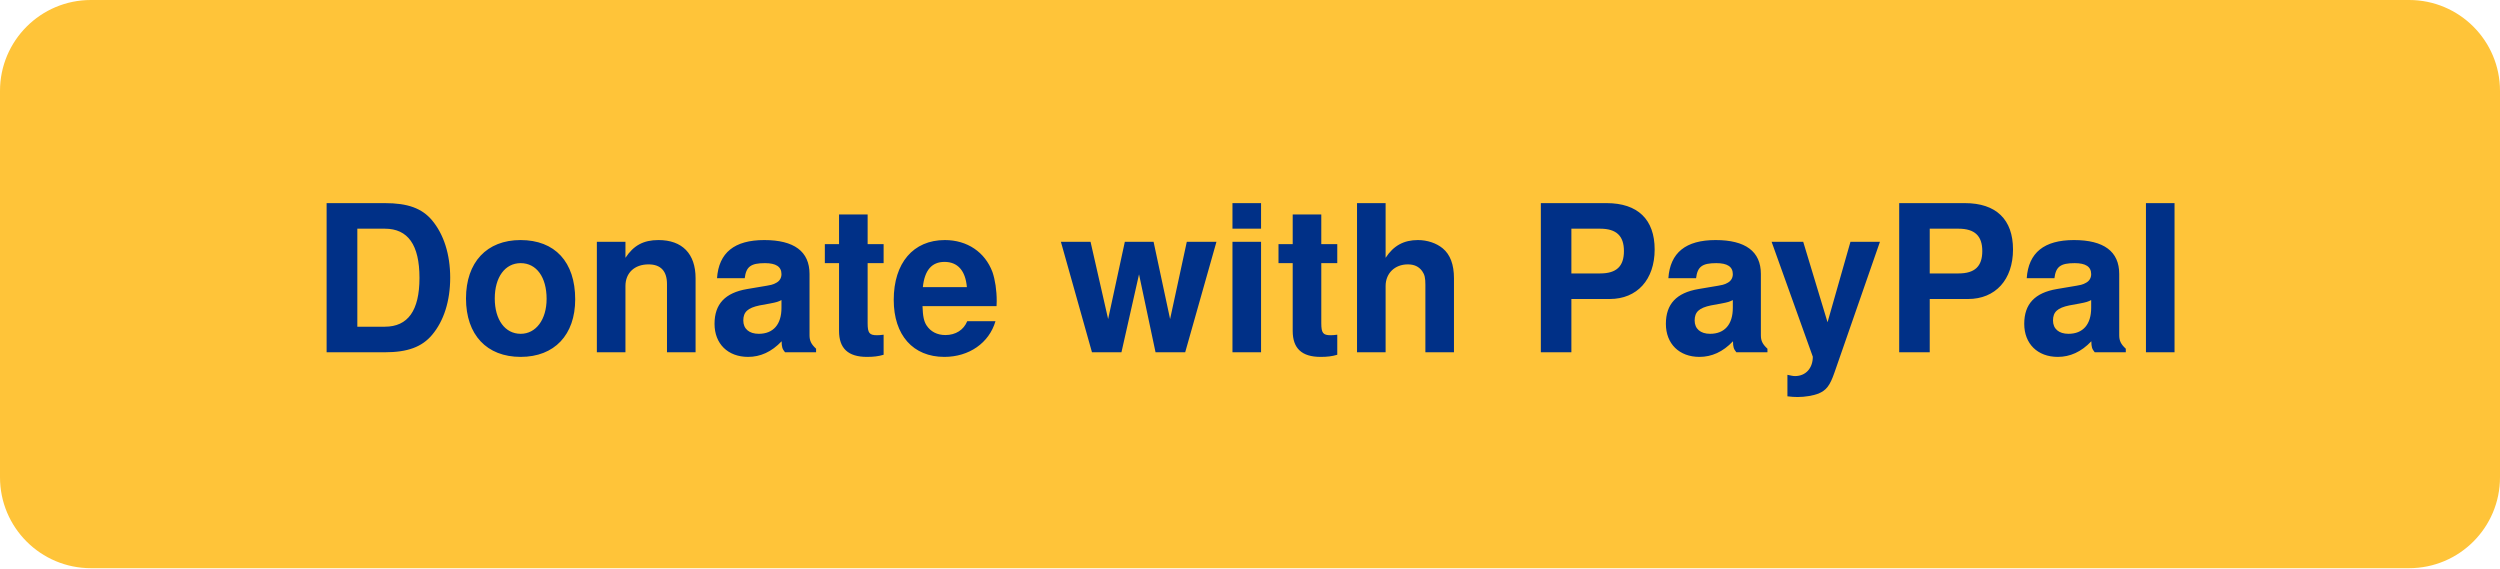
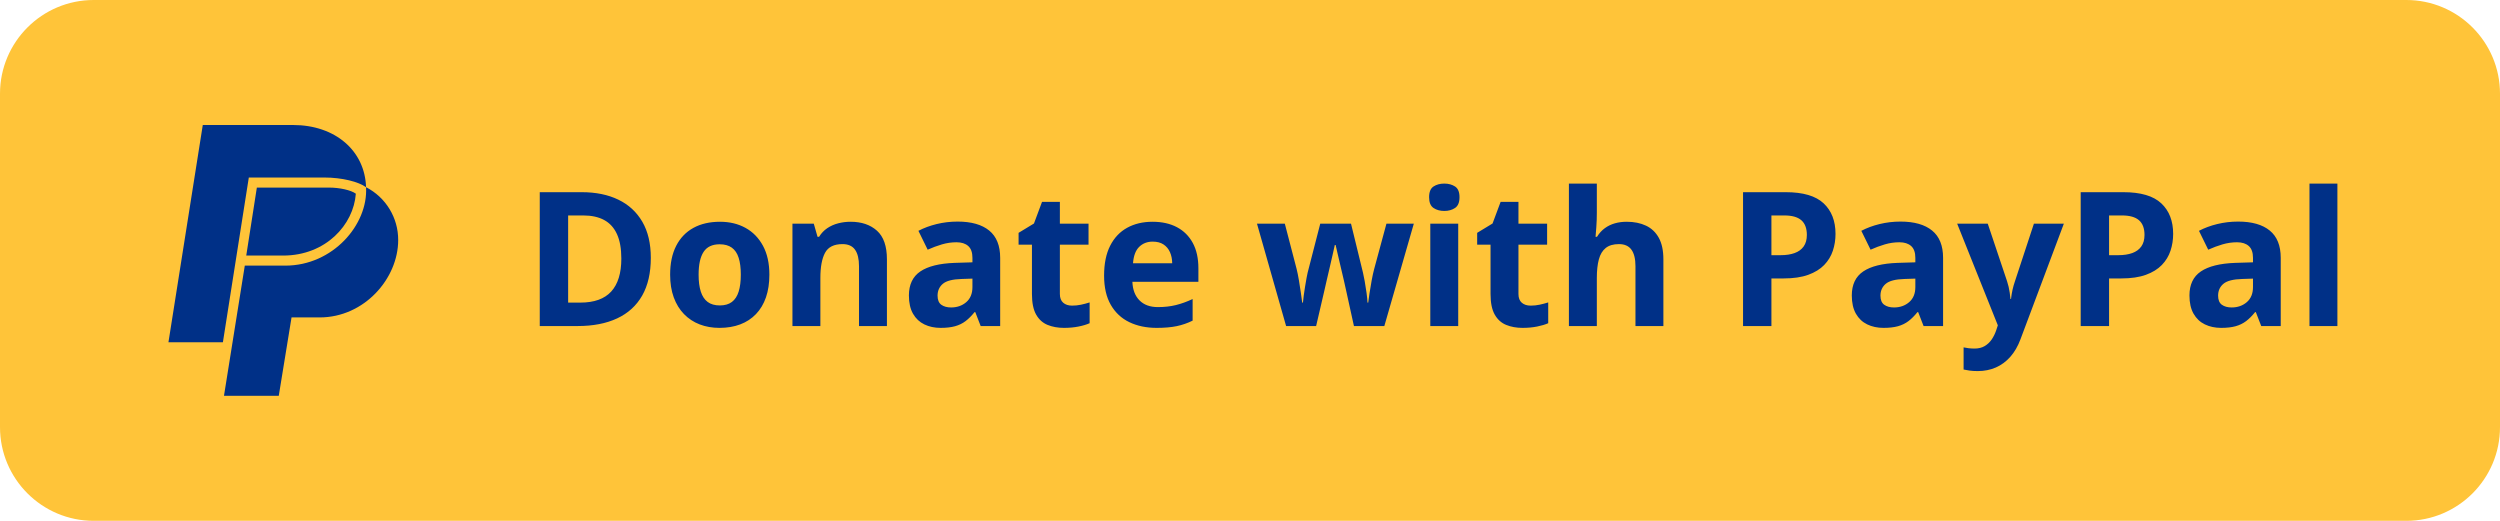
- <svg xmlns="http://www.w3.org/2000/svg" width="220" height="50" viewBox="0 0 220 50" role="img" aria-label="Donate with PayPal">
-   <rect width="220" height="50" rx="8" fill="#FFC439" />
-   <text x="110" y="31" text-anchor="middle" font-family="Segoe UI, Helvetica, Arial, sans-serif" font-size="18" font-weight="700" fill="#003087">Donate with PayPal</text>
+ <svg xmlns="http://www.w3.org/2000/svg" width="240" height="50" viewBox="0 0 240 50" role="img" aria-label="Donate with PayPal">
+   <rect width="240" height="50" rx="9" fill="#FFC439" />
+   <g transform="translate(14.20 12.00) scale(1.083333)" fill="#003087">
+     <path d="M15.607 4.653H8.941L6.645 19.251H1.82L4.862 0h7.995c3.754 0 6.375 2.294 6.473 5.513-.648-.478-2.105-.86-3.722-.86m6.57 5.546c0 3.41-3.01 6.853-6.958 6.853h-2.493L11.595 24H6.74l1.845-11.538h3.592c4.208 0 7.346-3.634 7.153-6.949a5.24 5.24 0 0 1 2.848 4.686M9.653 5.546h6.408c.907 0 1.942.222 2.363.541-.195 2.741-2.655 5.483-6.441 5.483H8.714Z" />
+   </g>
+   <path transform="translate(50.20 31.30)" fill="#003087" d="M12.278 -6.548Q12.278 -4.377 11.448 -2.922Q10.617 -1.468 9.044 -0.734Q7.471 0.0 5.256 0.0H1.617V-12.85H5.651Q7.673 -12.85 9.158 -12.133Q10.644 -11.417 11.461 -10.015Q12.278 -8.613 12.278 -6.548ZM9.448 -6.478Q9.448 -7.901 9.031 -8.82Q8.613 -9.738 7.8 -10.178Q6.987 -10.617 5.792 -10.617H4.342V-2.25H5.511Q7.506 -2.25 8.477 -3.313Q9.448 -4.377 9.448 -6.478ZM23.66 -4.931Q23.66 -3.7 23.331 -2.751Q23.001 -1.802 22.373 -1.147Q21.744 -0.492 20.861 -0.158Q19.978 0.176 18.87 0.176Q17.833 0.176 16.967 -0.158Q16.102 -0.492 15.464 -1.147Q14.827 -1.802 14.48 -2.751Q14.133 -3.7 14.133 -4.931Q14.133 -6.565 14.713 -7.699Q15.293 -8.833 16.365 -9.422Q17.438 -10.011 18.923 -10.011Q20.303 -10.011 21.371 -9.422Q22.438 -8.833 23.049 -7.699Q23.66 -6.565 23.66 -4.931ZM16.866 -4.931Q16.866 -3.964 17.077 -3.305Q17.288 -2.646 17.736 -2.312Q18.185 -1.978 18.905 -1.978Q19.617 -1.978 20.061 -2.312Q20.505 -2.646 20.711 -3.305Q20.918 -3.964 20.918 -4.931Q20.918 -5.906 20.711 -6.552Q20.505 -7.198 20.057 -7.523Q19.608 -7.849 18.888 -7.849Q17.824 -7.849 17.345 -7.119Q16.866 -6.39 16.866 -4.931ZM31.456 -10.011Q33.029 -10.011 33.987 -9.154Q34.945 -8.297 34.945 -6.407V0.0H32.265V-5.739Q32.265 -6.794 31.882 -7.33Q31.5 -7.866 30.683 -7.866Q29.452 -7.866 29.004 -7.031Q28.556 -6.196 28.556 -4.623V0.0H25.875V-9.826H27.923L28.283 -8.569H28.433Q28.749 -9.079 29.219 -9.396Q29.689 -9.712 30.265 -9.861Q30.841 -10.011 31.456 -10.011ZM41.73 -10.028Q43.708 -10.028 44.763 -9.167Q45.817 -8.306 45.817 -6.548V0.0H43.945L43.427 -1.336H43.356Q42.935 -0.809 42.495 -0.475Q42.056 -0.141 41.484 0.018Q40.913 0.176 40.096 0.176Q39.226 0.176 38.536 -0.158Q37.846 -0.492 37.45 -1.182Q37.055 -1.872 37.055 -2.936Q37.055 -4.5 38.153 -5.243Q39.252 -5.985 41.449 -6.064L43.154 -6.117V-6.548Q43.154 -7.321 42.75 -7.682Q42.346 -8.042 41.625 -8.042Q40.913 -8.042 40.228 -7.84Q39.542 -7.638 38.856 -7.33L37.969 -9.141Q38.751 -9.554 39.722 -9.791Q40.693 -10.028 41.73 -10.028ZM43.154 -4.553 42.117 -4.518Q40.816 -4.482 40.311 -4.052Q39.806 -3.621 39.806 -2.918Q39.806 -2.303 40.166 -2.043Q40.526 -1.784 41.106 -1.784Q41.968 -1.784 42.561 -2.294Q43.154 -2.804 43.154 -3.744ZM52.717 -1.96Q53.156 -1.96 53.574 -2.048Q53.991 -2.136 54.404 -2.268V-0.272Q53.974 -0.079 53.336 0.048Q52.699 0.176 51.943 0.176Q51.064 0.176 50.366 -0.11Q49.667 -0.396 49.267 -1.103Q48.867 -1.811 48.867 -3.076V-7.813H47.584V-8.947L49.061 -9.844L49.834 -11.918H51.548V-9.826H54.299V-7.813H51.548V-3.076Q51.548 -2.514 51.869 -2.237Q52.189 -1.96 52.717 -1.96ZM60.442 -10.011Q61.805 -10.011 62.789 -9.488Q63.773 -8.965 64.31 -7.972Q64.846 -6.979 64.846 -5.546V-4.245H58.509Q58.553 -3.111 59.19 -2.465Q59.827 -1.819 60.961 -1.819Q61.901 -1.819 62.684 -2.013Q63.466 -2.206 64.292 -2.593V-0.519Q63.562 -0.158 62.767 0.009Q61.972 0.176 60.838 0.176Q59.361 0.176 58.223 -0.369Q57.085 -0.914 56.439 -2.03Q55.793 -3.146 55.793 -4.843Q55.793 -6.565 56.377 -7.712Q56.962 -8.859 58.008 -9.435Q59.054 -10.011 60.442 -10.011ZM60.46 -8.104Q59.678 -8.104 59.164 -7.603Q58.649 -7.102 58.57 -6.029H62.332Q62.323 -6.627 62.117 -7.093Q61.91 -7.559 61.501 -7.831Q61.093 -8.104 60.46 -8.104ZM79.778 0.0 79.022 -3.437Q78.961 -3.744 78.82 -4.346Q78.68 -4.948 78.517 -5.638Q78.354 -6.328 78.218 -6.917Q78.082 -7.506 78.021 -7.778H77.941Q77.88 -7.506 77.748 -6.917Q77.616 -6.328 77.454 -5.634Q77.291 -4.939 77.15 -4.329Q77.01 -3.718 76.939 -3.401L76.148 0.0H73.266L70.471 -9.826H73.143L74.276 -5.476Q74.391 -5.019 74.496 -4.39Q74.602 -3.762 74.685 -3.177Q74.769 -2.593 74.812 -2.25H74.883Q74.9 -2.505 74.958 -2.927Q75.015 -3.349 75.089 -3.801Q75.164 -4.254 75.23 -4.619Q75.296 -4.983 75.331 -5.115L76.544 -9.826H79.497L80.648 -5.115Q80.71 -4.86 80.811 -4.307Q80.912 -3.753 80.991 -3.168Q81.07 -2.584 81.079 -2.25H81.149Q81.185 -2.549 81.272 -3.138Q81.36 -3.727 81.479 -4.373Q81.598 -5.019 81.721 -5.476L82.898 -9.826H85.526L82.696 0.0ZM89.789 -9.826V0.0H87.108V-9.826ZM88.453 -13.676Q89.051 -13.676 89.481 -13.399Q89.912 -13.122 89.912 -12.366Q89.912 -11.619 89.481 -11.333Q89.051 -11.048 88.453 -11.048Q87.847 -11.048 87.42 -11.333Q86.994 -11.619 86.994 -12.366Q86.994 -13.122 87.42 -13.399Q87.847 -13.676 88.453 -13.676ZM96.741 -1.96Q97.181 -1.96 97.598 -2.048Q98.016 -2.136 98.429 -2.268V-0.272Q97.998 -0.079 97.361 0.048Q96.724 0.176 95.968 0.176Q95.089 0.176 94.39 -0.11Q93.691 -0.396 93.292 -1.103Q92.892 -1.811 92.892 -3.076V-7.813H91.608V-8.947L93.085 -9.844L93.858 -11.918H95.572V-9.826H98.323V-7.813H95.572V-3.076Q95.572 -2.514 95.893 -2.237Q96.214 -1.96 96.741 -1.96ZM103.096 -13.676V-10.89Q103.096 -10.16 103.047 -9.501Q102.999 -8.842 102.973 -8.569H103.113Q103.43 -9.079 103.865 -9.396Q104.3 -9.712 104.827 -9.861Q105.354 -10.011 105.961 -10.011Q107.024 -10.011 107.815 -9.637Q108.606 -9.264 109.046 -8.468Q109.485 -7.673 109.485 -6.407V0.0H106.805V-5.739Q106.805 -6.794 106.418 -7.33Q106.031 -7.866 105.223 -7.866Q104.414 -7.866 103.948 -7.493Q103.482 -7.119 103.289 -6.394Q103.096 -5.669 103.096 -4.623V0.0H100.415V-13.676ZM121.236 -12.85Q123.724 -12.85 124.866 -11.782Q126.009 -10.714 126.009 -8.842Q126.009 -7.998 125.754 -7.229Q125.499 -6.46 124.923 -5.862Q124.348 -5.265 123.39 -4.917Q122.432 -4.57 121.025 -4.57H119.856V0.0H117.132V-12.85ZM121.096 -10.617H119.856V-6.803H120.753Q121.518 -6.803 122.08 -7.005Q122.643 -7.207 122.95 -7.638Q123.258 -8.068 123.258 -8.745Q123.258 -9.694 122.73 -10.156Q122.203 -10.617 121.096 -10.617ZM132.249 -10.028Q134.227 -10.028 135.281 -9.167Q136.336 -8.306 136.336 -6.548V0.0H134.464L133.945 -1.336H133.875Q133.453 -0.809 133.014 -0.475Q132.574 -0.141 132.003 0.018Q131.432 0.176 130.614 0.176Q129.744 0.176 129.054 -0.158Q128.364 -0.492 127.969 -1.182Q127.573 -1.872 127.573 -2.936Q127.573 -4.5 128.672 -5.243Q129.771 -5.985 131.968 -6.064L133.673 -6.117V-6.548Q133.673 -7.321 133.269 -7.682Q132.864 -8.042 132.144 -8.042Q131.432 -8.042 130.746 -7.84Q130.061 -7.638 129.375 -7.33L128.487 -9.141Q129.27 -9.554 130.241 -9.791Q131.212 -10.028 132.249 -10.028ZM133.673 -4.553 132.636 -4.518Q131.335 -4.482 130.83 -4.052Q130.324 -3.621 130.324 -2.918Q130.324 -2.303 130.685 -2.043Q131.045 -1.784 131.625 -1.784Q132.486 -1.784 133.08 -2.294Q133.673 -2.804 133.673 -3.744ZM137.689 -9.826H140.625L142.479 -4.298Q142.567 -4.034 142.629 -3.762Q142.69 -3.489 142.734 -3.199Q142.778 -2.909 142.805 -2.593H142.857Q142.91 -3.067 143.002 -3.48Q143.095 -3.894 143.235 -4.298L145.055 -9.826H147.929L143.771 1.257Q143.394 2.276 142.787 2.958Q142.181 3.639 141.394 3.981Q140.607 4.324 139.667 4.324Q139.21 4.324 138.876 4.276Q138.542 4.228 138.305 4.175V2.048Q138.489 2.092 138.771 2.127Q139.052 2.162 139.359 2.162Q139.922 2.162 140.326 1.925Q140.73 1.688 141.003 1.288Q141.275 0.888 141.434 0.413L141.592 -0.07ZM153.65 -12.85Q156.138 -12.85 157.28 -11.782Q158.423 -10.714 158.423 -8.842Q158.423 -7.998 158.168 -7.229Q157.913 -6.46 157.337 -5.862Q156.762 -5.265 155.804 -4.917Q154.846 -4.57 153.439 -4.57H152.271V0.0H149.546V-12.85ZM153.51 -10.617H152.271V-6.803H153.167Q153.932 -6.803 154.494 -7.005Q155.057 -7.207 155.364 -7.638Q155.672 -8.068 155.672 -8.745Q155.672 -9.694 155.145 -10.156Q154.617 -10.617 153.51 -10.617ZM164.663 -10.028Q166.641 -10.028 167.695 -9.167Q168.75 -8.306 168.75 -6.548V0.0H166.878L166.359 -1.336H166.289Q165.867 -0.809 165.428 -0.475Q164.988 -0.141 164.417 0.018Q163.846 0.176 163.028 0.176Q162.158 0.176 161.468 -0.158Q160.778 -0.492 160.383 -1.182Q159.987 -1.872 159.987 -2.936Q159.987 -4.5 161.086 -5.243Q162.185 -5.985 164.382 -6.064L166.087 -6.117V-6.548Q166.087 -7.321 165.683 -7.682Q165.278 -8.042 164.558 -8.042Q163.846 -8.042 163.16 -7.84Q162.475 -7.638 161.789 -7.33L160.901 -9.141Q161.684 -9.554 162.655 -9.791Q163.626 -10.028 164.663 -10.028ZM166.087 -4.553 165.05 -4.518Q163.749 -4.482 163.244 -4.052Q162.738 -3.621 162.738 -2.918Q162.738 -2.303 163.099 -2.043Q163.459 -1.784 164.039 -1.784Q164.9 -1.784 165.494 -2.294Q166.087 -2.804 166.087 -3.744ZM174.19 0.0H171.51V-13.676H174.19Z" />
</svg>
